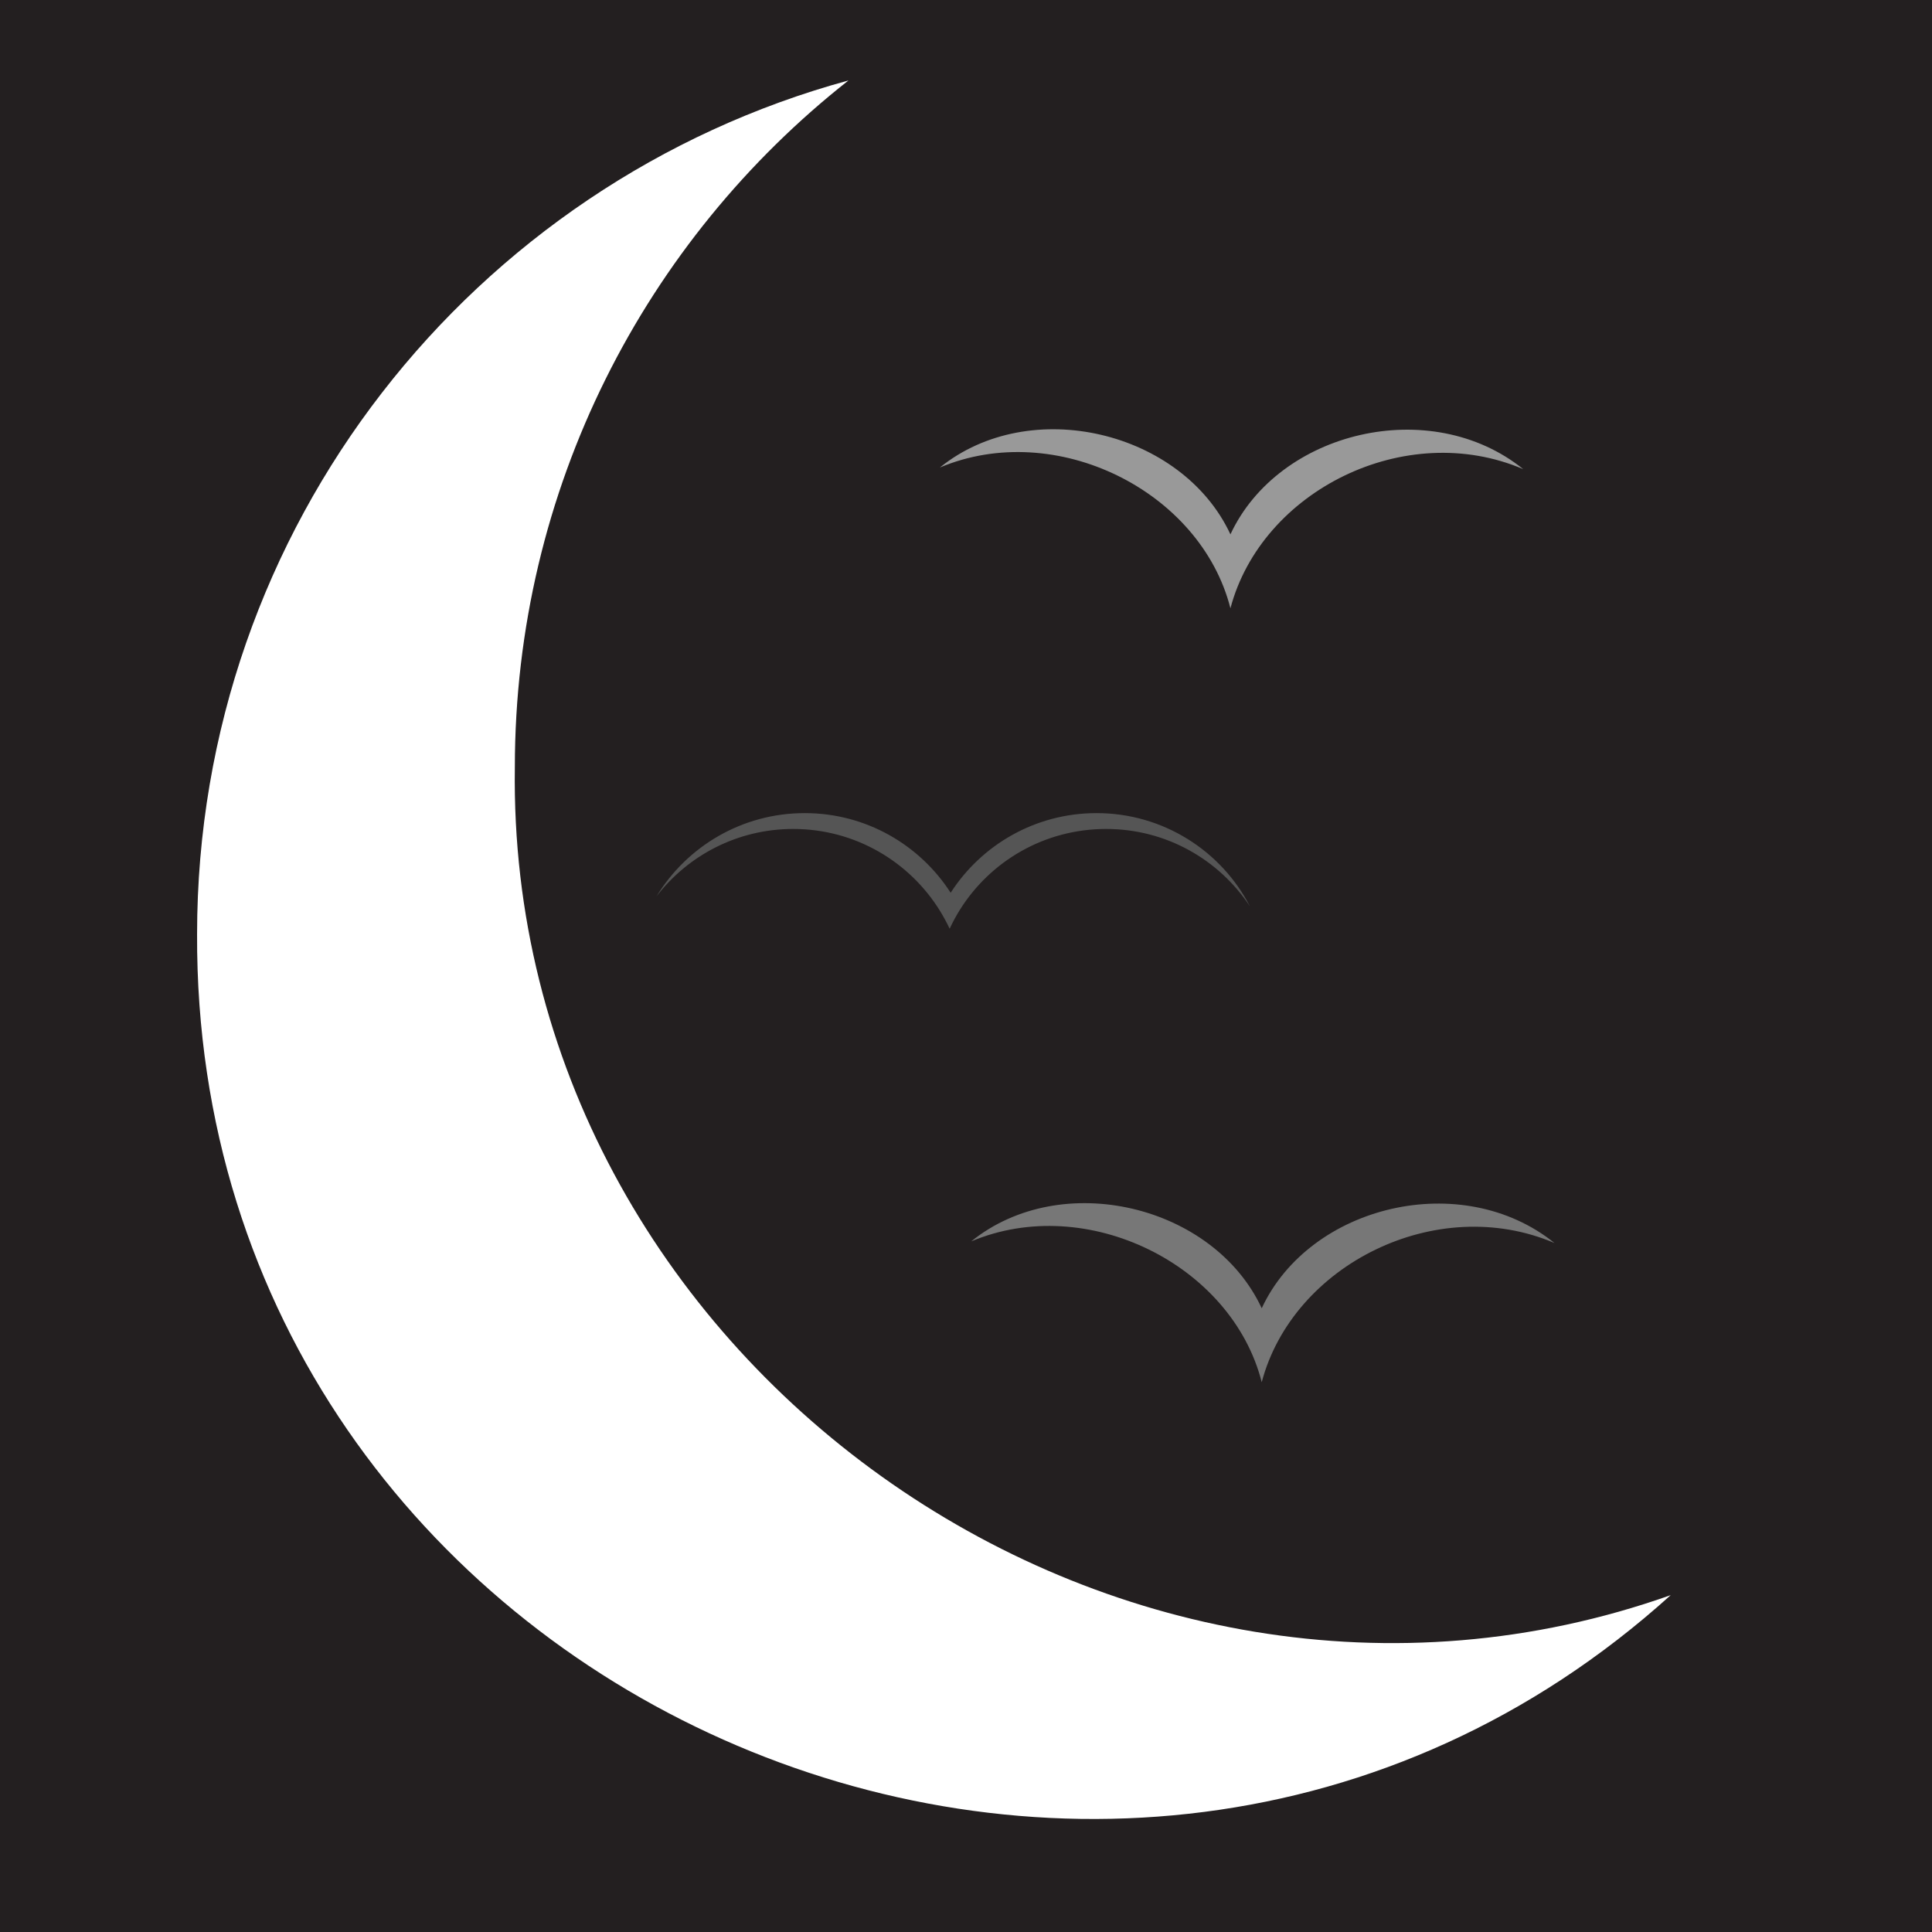
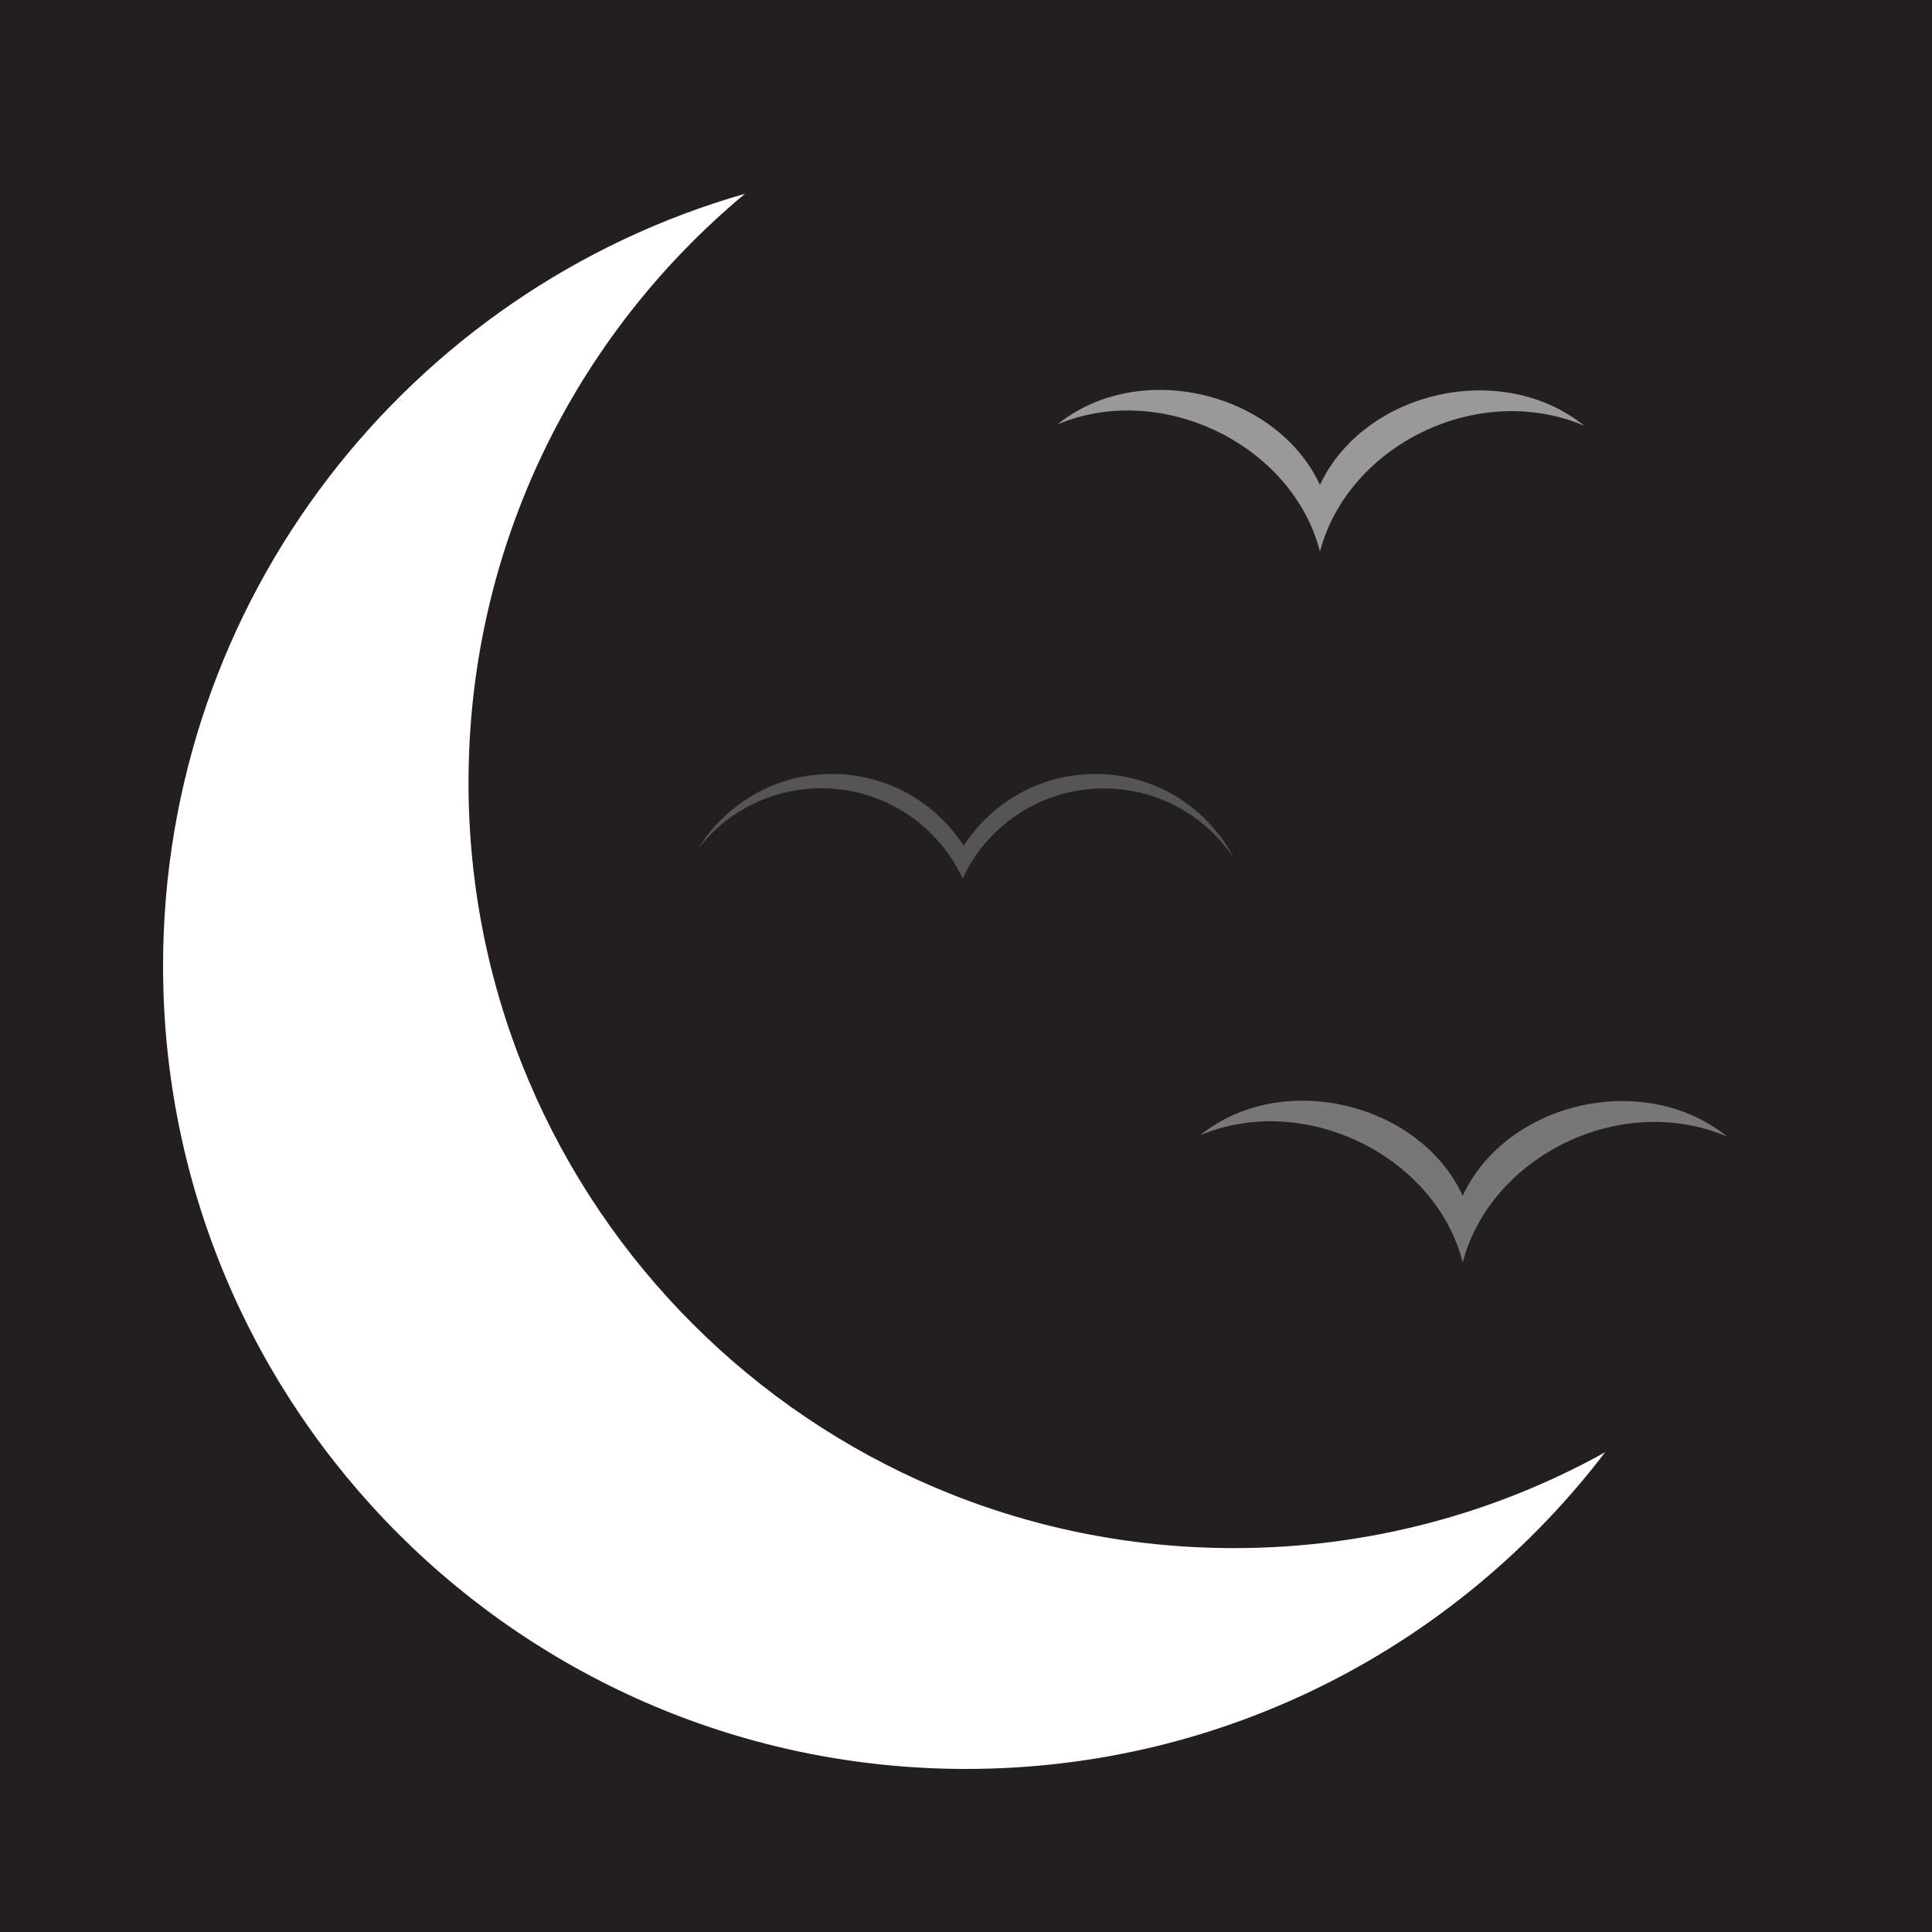
- <svg xmlns="http://www.w3.org/2000/svg" viewBox="0 0 950.9 950.9" style="enable-background:new 0 0 950.9 950.9" xml:space="preserve">
-   <path d="M0 0h950.9v950.9H0V0z" style="fill:#231f20" />
-   <path d="M621 643.9c-23.7-50.9-98.6-68.8-143-32.9 56.9-24 128.3 11.4 143 69.3 15.3-57.9 86.1-93.3 144.1-68.5-45.5-36.7-120.4-18.8-144.1 32.1z" style="fill:#777" />
-   <path d="M539.7 400.2c-30.1 0-56.6 15.6-71.8 39.2-15.2-23.6-41.7-39.2-71.8-39.2-30.9 0-58 16.4-73 41C338.6 421 363 408 390.4 408c30.6 0 57.4 16.2 72.3 40.4 1.7 2.8 3.3 5.7 4.7 8.7 1.5-3.2 3.2-6.4 5.1-9.4 15-23.9 41.6-39.7 71.9-39.7 29.6 0 55.6 15.1 70.8 38.1-14-27.2-42.6-45.9-75.5-45.9z" style="fill:#555" />
-   <path d="M605.6 263c-23.7-50.9-98.6-68.8-143-32.9 56.9-24 128.3 11.4 143 69.3 15.3-57.9 86.1-93.3 144.1-68.5-45.5-36.7-120.4-18.8-144.1 32.1z" style="fill:#999" />
-   <path d="M253.4 377.7c0-137.2 64.2-259.4 164.2-338.1C232.8 90 97 259 97 459.8c-1.6 374.9 450.3 573.7 725.3 325.3-273 96.8-573.1-116.8-568.9-407.4z" style="fill:#fff" />
+ <svg xmlns="http://www.w3.org/2000/svg" viewBox="0 0 1000 1000" style="enable-background:new 0 0 1000 1000" xml:space="preserve">
+   <path style="fill:#231f20" d="M0 0h1000v1000H0z" />
+   <path d="M757.1 618.9c-22.5-48.4-93.7-65.4-135.9-31.3 54.1-22.8 121.9 10.8 135.9 65.8 14.5-55 81.8-88.6 136.9-65.1-43.2-34.8-114.4-17.8-136.9 30.6z" style="fill:#777" />
+   <path d="M567 400.6c-28.6 0-53.8 14.8-68.2 37.2-14.4-22.4-39.6-37.2-68.2-37.2-29.4 0-55.1 15.6-69.4 38.9 14.7-19.2 37.9-31.5 63.9-31.5 29.1 0 54.5 15.4 68.7 38.4 1.6 2.7 3.1 5.4 4.5 8.3 1.4-3 3-6.1 4.8-8.9 14.2-22.7 39.5-37.7 68.3-37.7 28.1 0 52.8 14.3 67.3 36.2-13.3-25.9-40.4-43.7-71.7-43.7z" style="fill:#555" />
+   <path d="M683.2 251c-22.5-48.4-93.7-65.4-135.9-31.3 54.1-22.8 121.9 10.8 135.9 65.8 14.5-55 81.8-88.6 136.9-65.1-43.2-34.7-114.3-17.7-136.9 30.6z" style="fill:#999" />
+   <path d="M638.7 801.3c-218.8 0-396.2-177.4-396.2-396.2 0-122.6 55.7-232.1 143.1-304.8C211.7 150 84.4 310.1 84.4 500c0 229.5 186.1 415.6 415.6 415.6 134.9 0 254.8-64.3 330.8-163.9-56.9 31.6-122.4 49.6-192.1 49.6z" style="fill:#fff" />
</svg>
